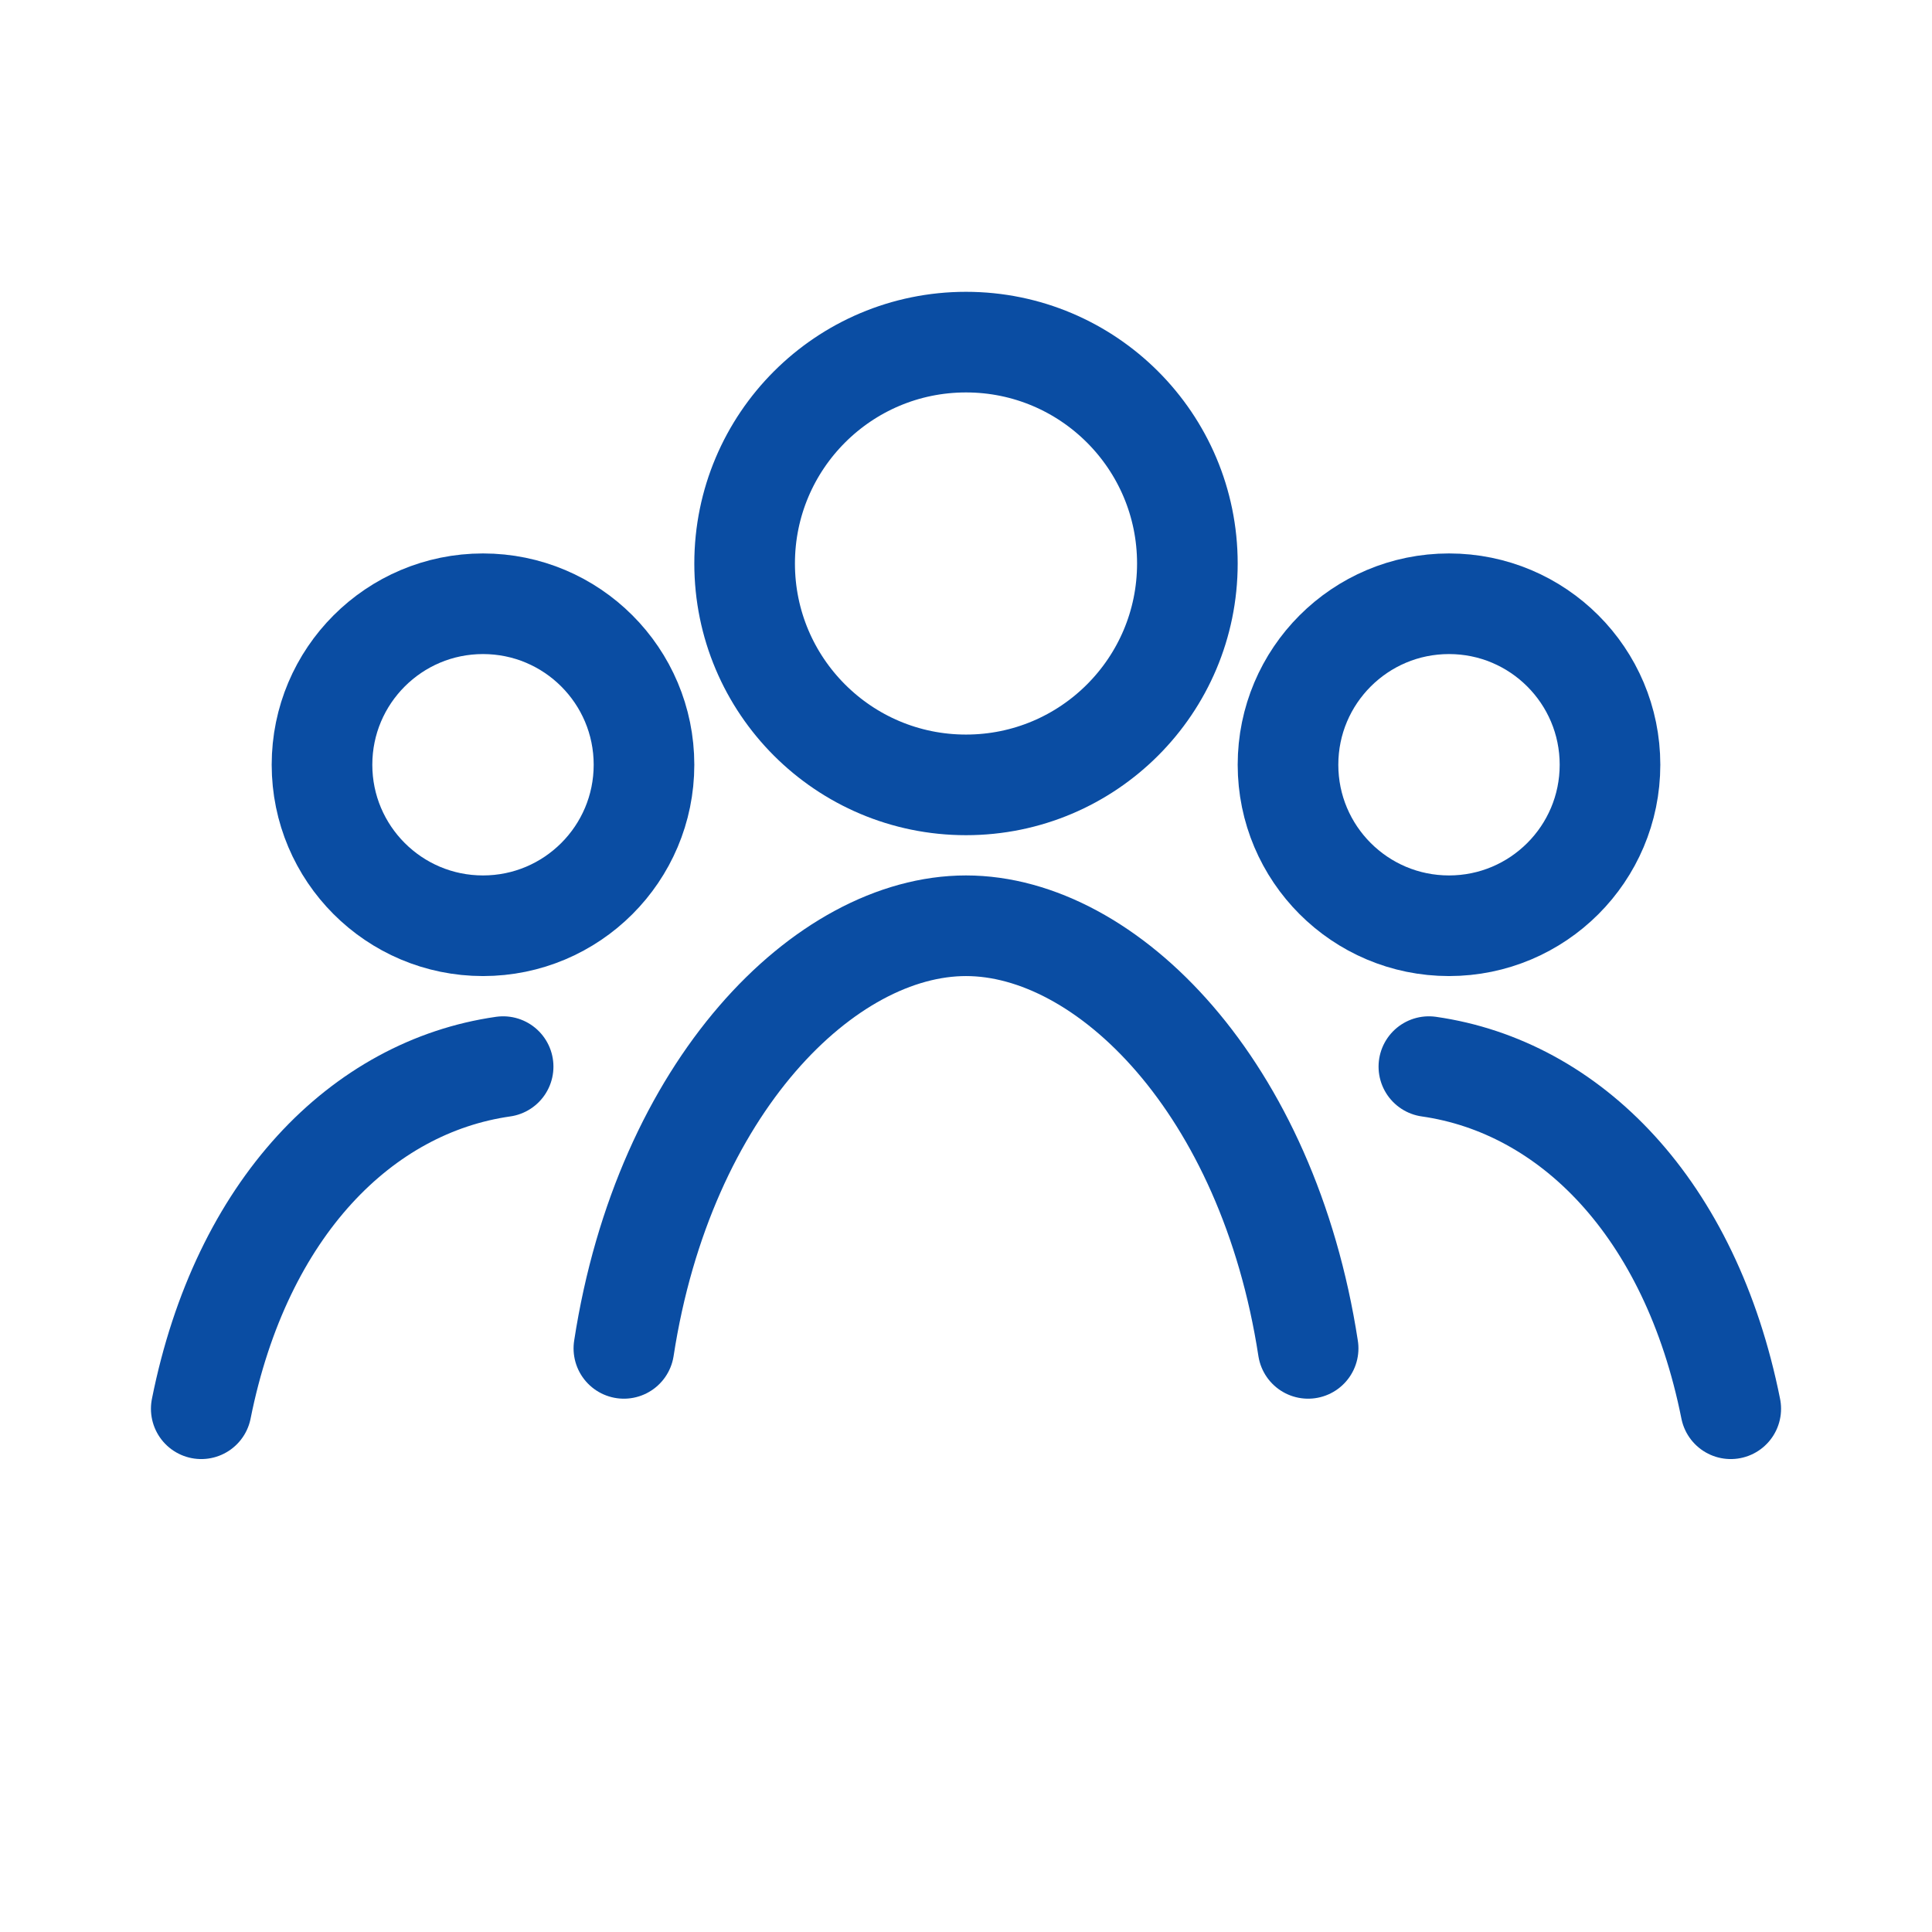
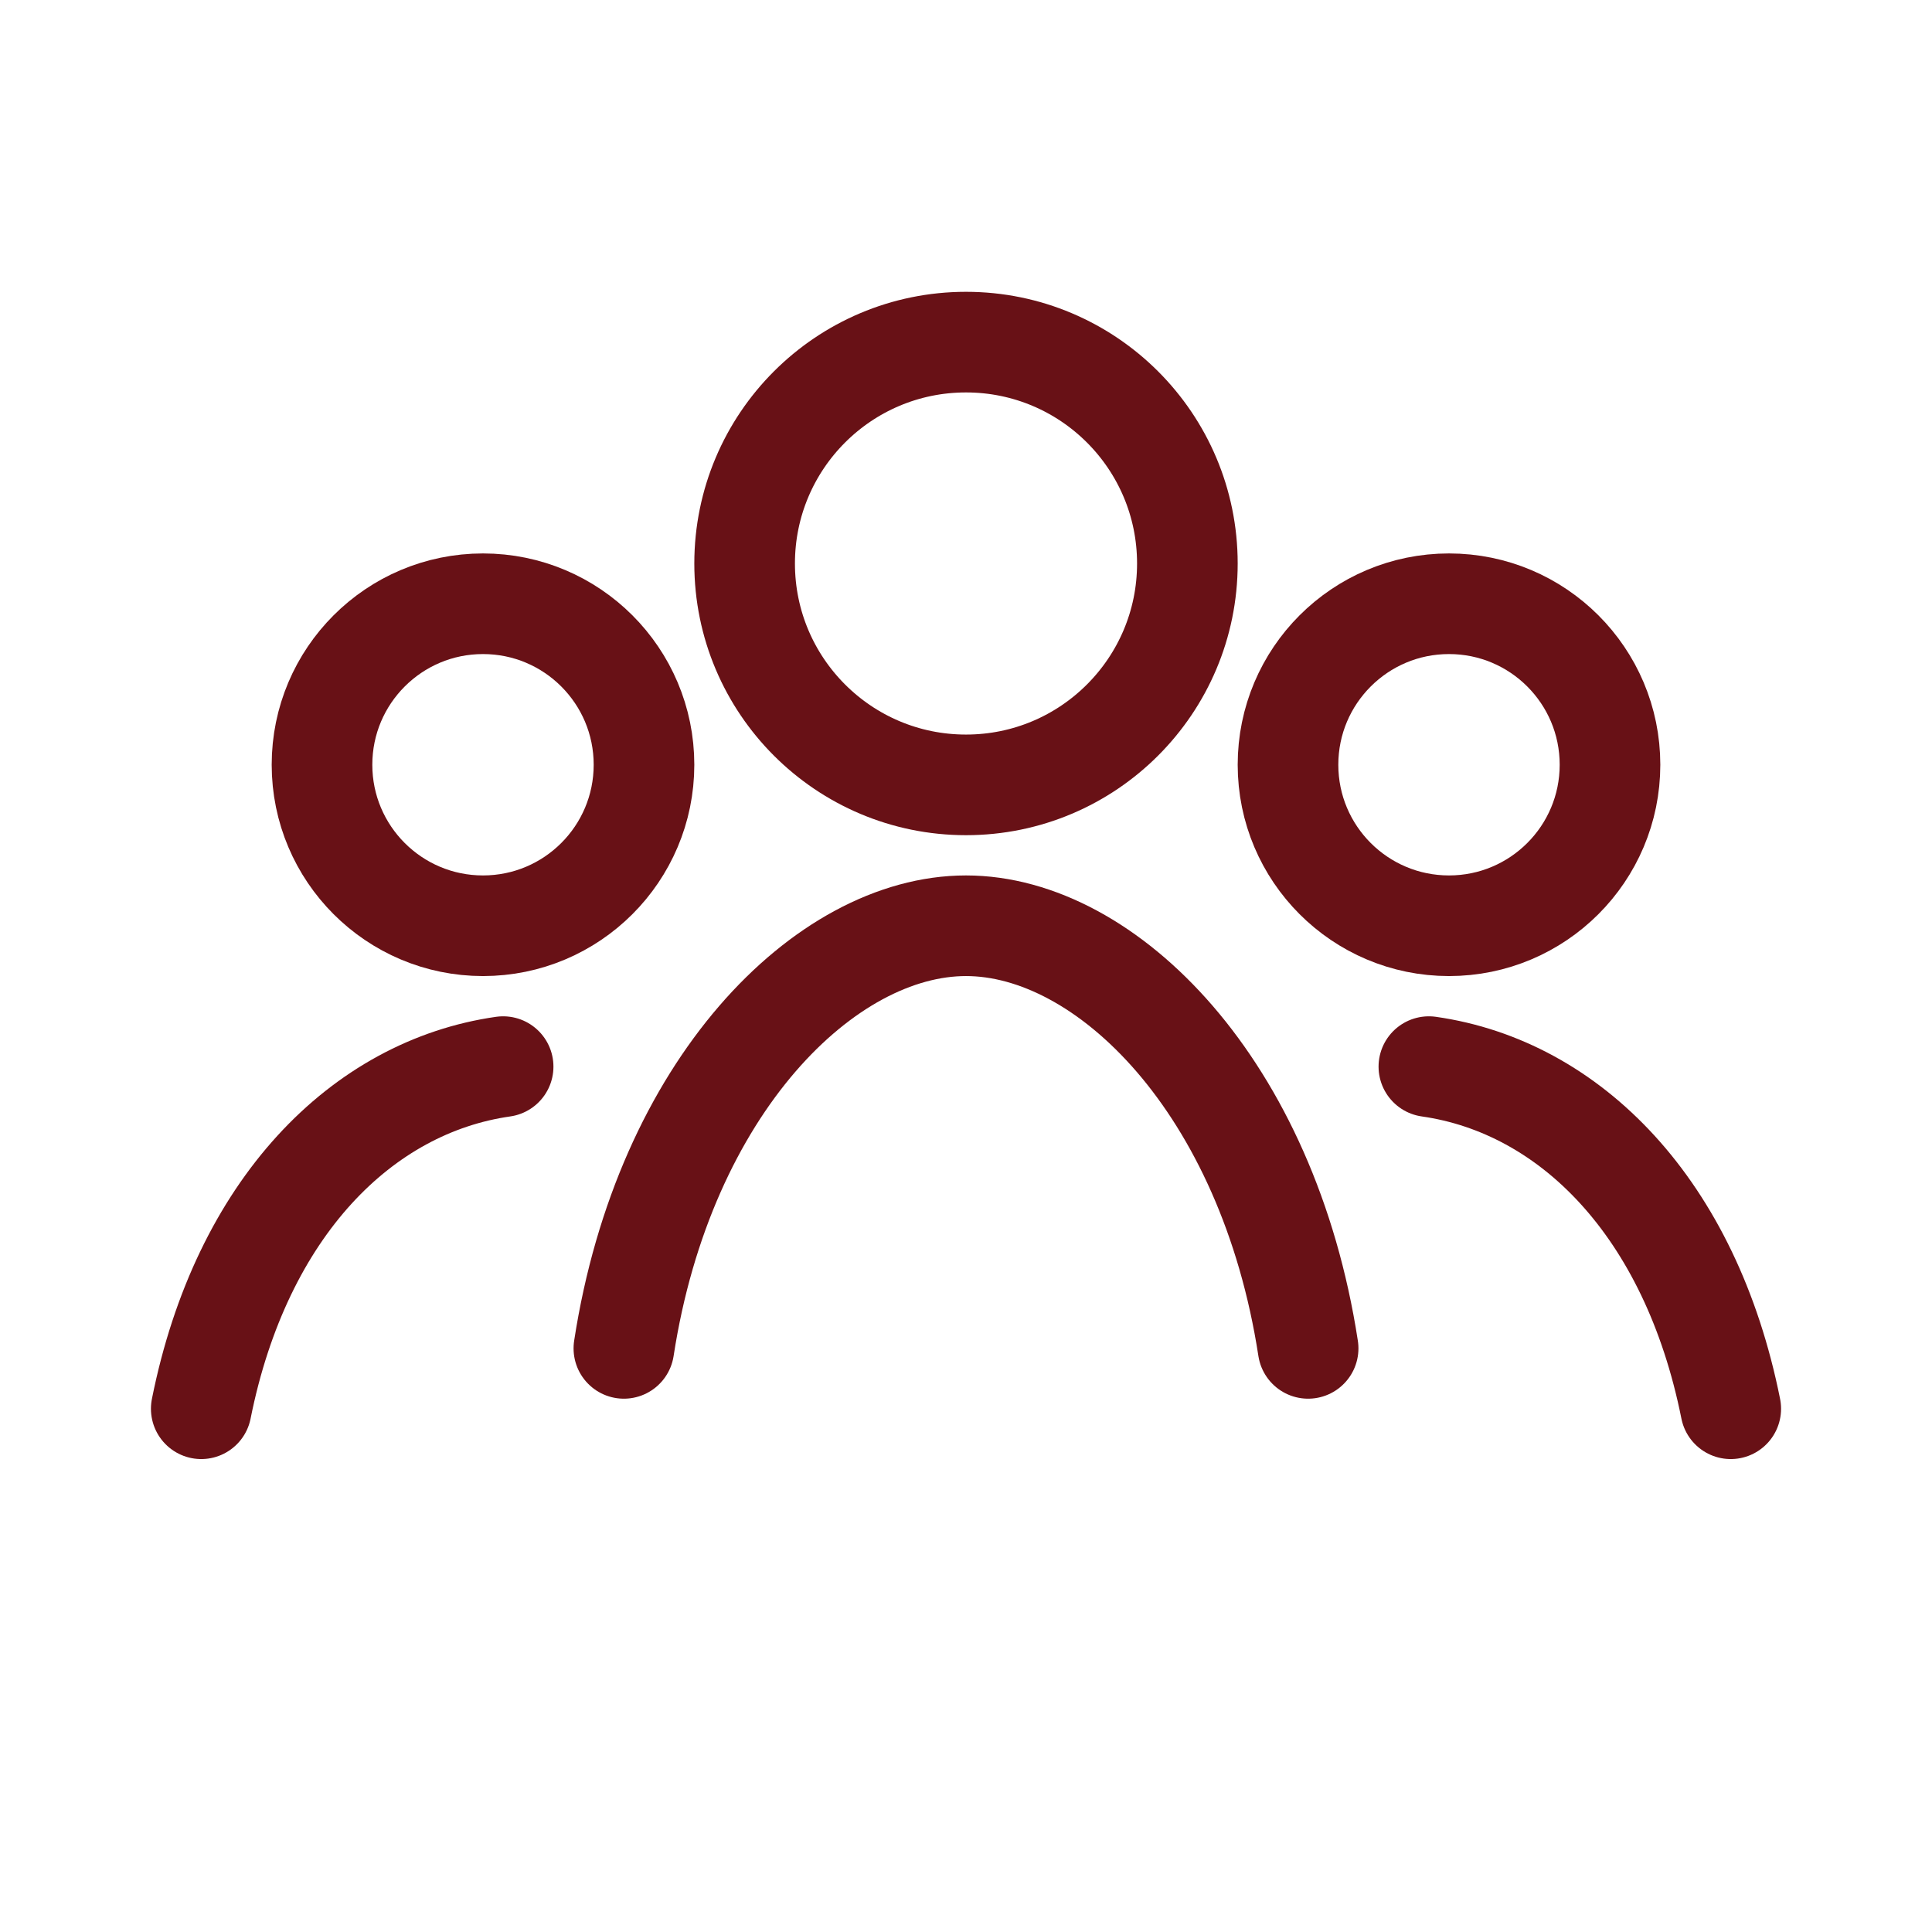
<svg xmlns="http://www.w3.org/2000/svg" width="96" height="96" viewBox="0 0 96 96" role="img" aria-label="支援人数">
-   <g fill="none" stroke="#0A4DA3" stroke-width="5" stroke-linecap="round" stroke-linejoin="round">
+   <g fill="none" stroke="#681116" stroke-width="5" stroke-linecap="round" stroke-linejoin="round">
    <circle cx="48" cy="28" r="11" />
    <path d="M31 67c2-13 10-21 17-21s15 8 17 21" />
    <circle cx="24" cy="38" r="8" />
    <path d="M10 70c2-10 8-16 15-17" />
    <circle cx="72" cy="38" r="8" />
    <path d="M86 70c-2-10-8-16-15-17" />
  </g>
</svg>
